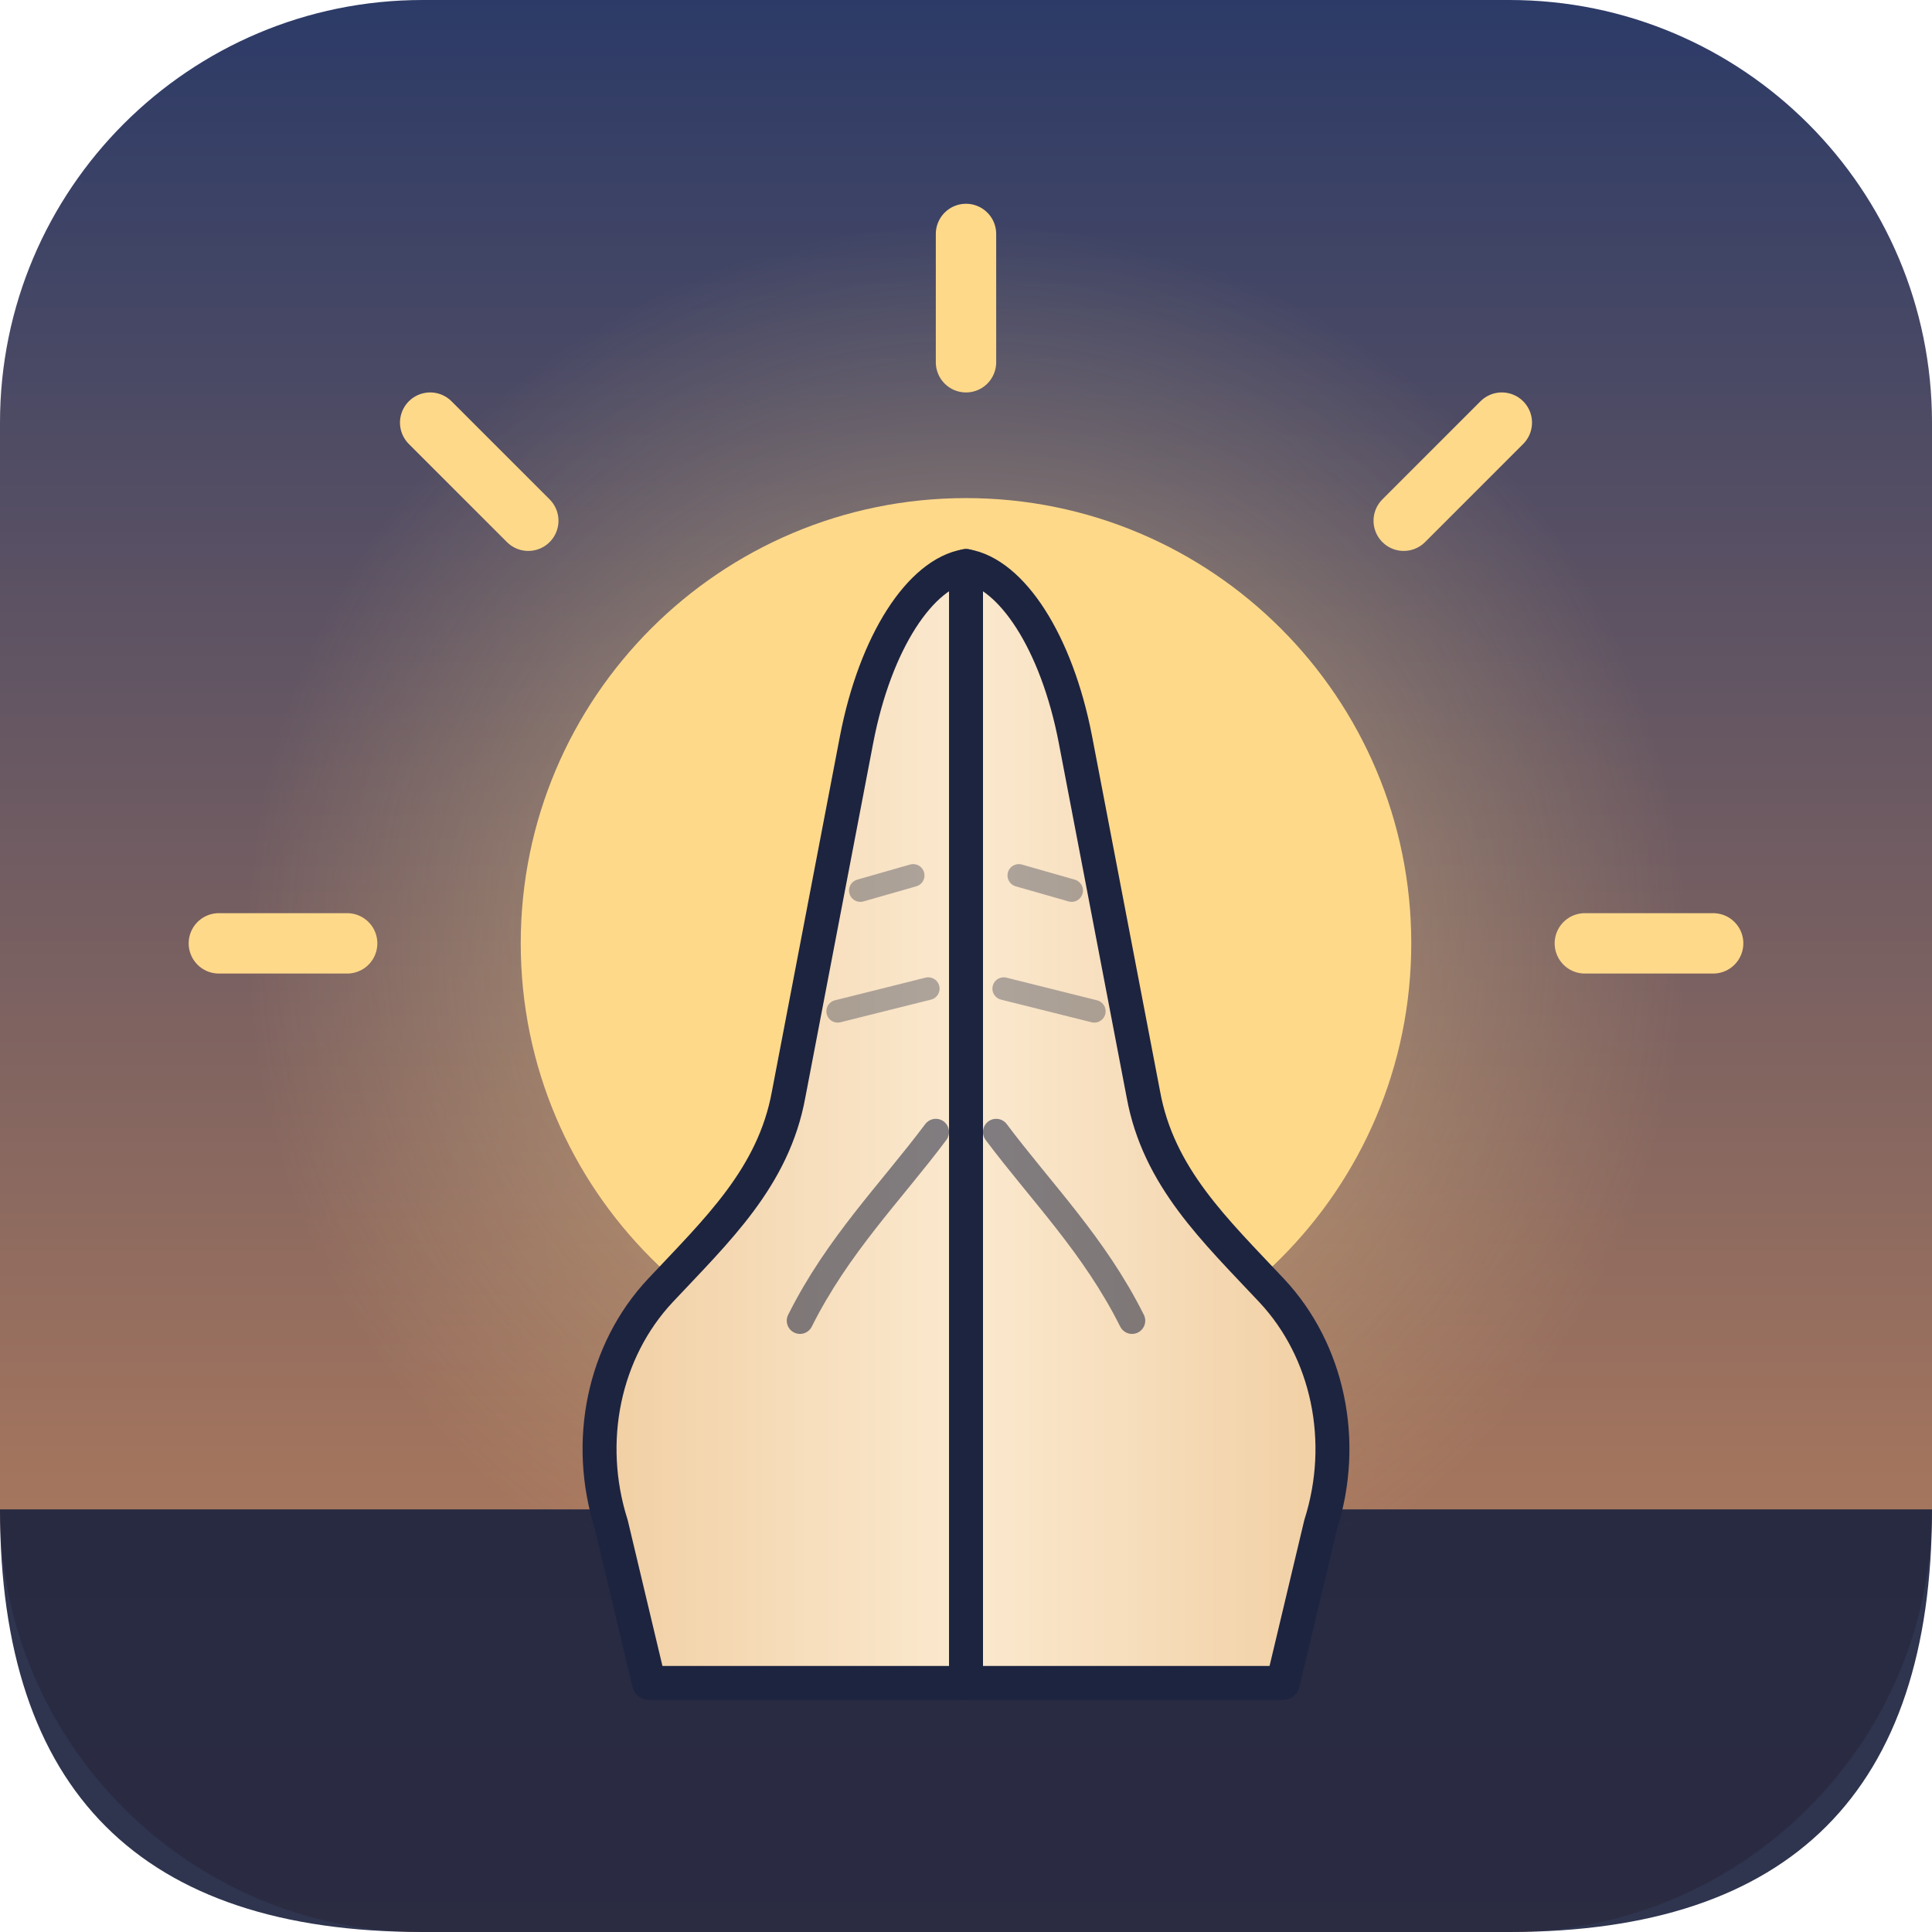
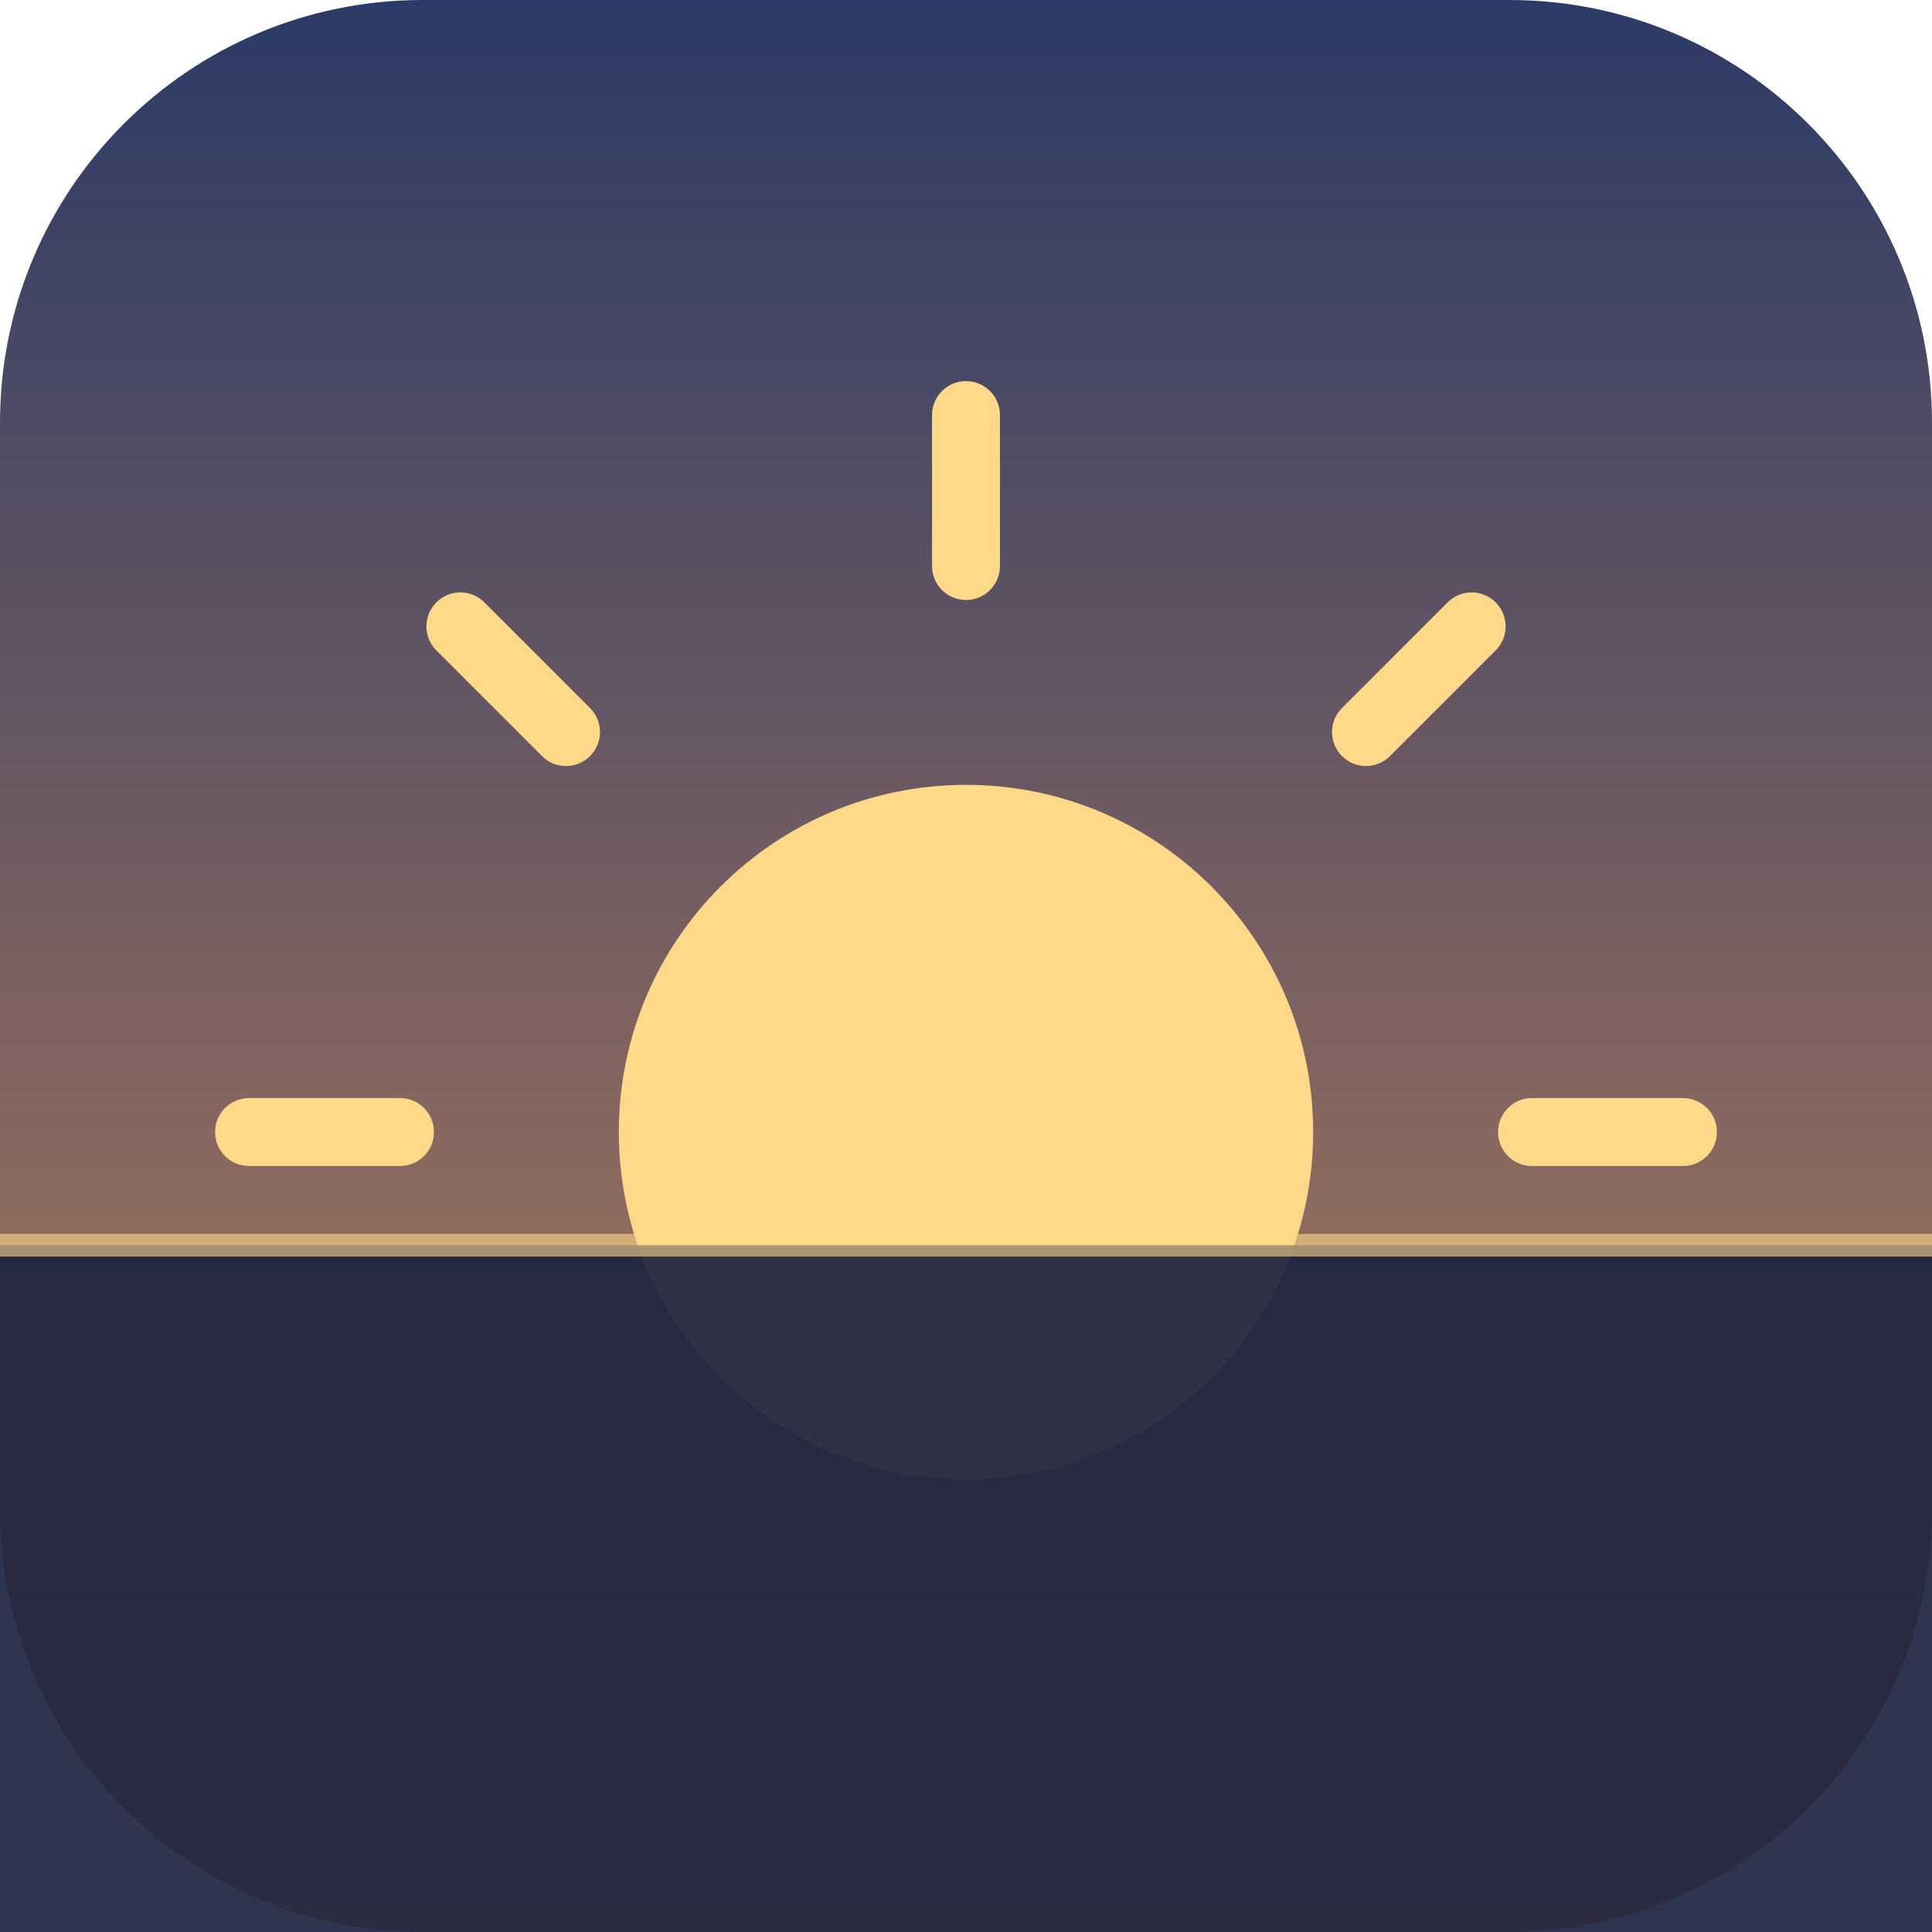
<svg xmlns="http://www.w3.org/2000/svg" viewBox="0 0 512 512">
  <defs>
    <linearGradient id="sky" x1="0" y1="0" x2="0" y2="1">
      <stop offset="0" stop-color="#2b3a67" />
      <stop offset="1" stop-color="#c8875b" />
    </linearGradient>
-     <radialGradient id="glow" cx="0.5" cy="0.5" r="0.5">
-       <stop offset="0" stop-color="#ffe7a8" />
-       <stop offset="1" stop-color="#ffd98a" stop-opacity="0" />
-     </radialGradient>
-     <linearGradient id="skin" x1="0" y1="0" x2="1" y2="0">
-       <stop offset="0" stop-color="#fbe9cf" />
-       <stop offset="1" stop-color="#f1cfa3" />
-     </linearGradient>
-     <g id="hand">
-       <path d="M256 150 C268 152 280 170 285 196 L303 290 C307 312 322 326 337 342 C352 358 357 382 350 404 L340 446 L256 446 Z" fill="url(#skin)" stroke="#1d2440" stroke-width="9" stroke-linejoin="round" />
-       <path d="M264 300 C276 316 290 330 300 350" fill="none" stroke="#1d2440" stroke-width="7" stroke-linecap="round" opacity=".55" />
-       <path d="M270 232 L284 236 M266 262 L290 268" fill="none" stroke="#1d2440" stroke-width="6" stroke-linecap="round" opacity=".35" />
-     </g>
  </defs>
  <rect width="512" height="512" rx="112" fill="url(#sky)" />
-   <circle cx="256" cy="250" r="190" fill="url(#glow)" opacity=".55" />
-   <circle cx="256" cy="250" r="118" fill="#ffd98a" />
-   <g stroke="#ffd98a" stroke-width="16" stroke-linecap="round">
-     <line x1="256" y1="96" x2="256" y2="62" />
-     <line x1="140" y1="138" x2="114" y2="112" />
-     <line x1="372" y1="138" x2="398" y2="112" />
-     <line x1="92" y1="250" x2="58" y2="250" />
-     <line x1="420" y1="250" x2="454" y2="250" />
+   <circle cx="256" cy="300" r="92" fill="#ffd98a" />
+   <g stroke="#ffd98a" stroke-width="18" stroke-linecap="round">
+     <line x1="256" y1="150" x2="256" y2="110" />
+     <line x1="150" y1="194" x2="122" y2="166" />
+     <line x1="362" y1="194" x2="390" y2="166" />
+     <line x1="106" y1="300" x2="66" y2="300" />
+     <line x1="406" y1="300" x2="446" y2="300" />
  </g>
-   <path d="M0 400 H512 V400 Q512 512 400 512 H112 Q0 512 0 400 Z" fill="#1d2440" opacity=".92" />
-   <use href="#hand" />
-   <use href="#hand" transform="translate(512 0) scale(-1 1)" />
-   <line x1="256" y1="160" x2="256" y2="440" stroke="#1d2440" stroke-width="6" stroke-linecap="round" />
+   <rect x="0" y="330" width="512" height="182" fill="#1d2440" opacity=".92" />
+   <path d="M0 330h512" stroke="#ffd98a" stroke-width="6" opacity=".6" />
</svg>
